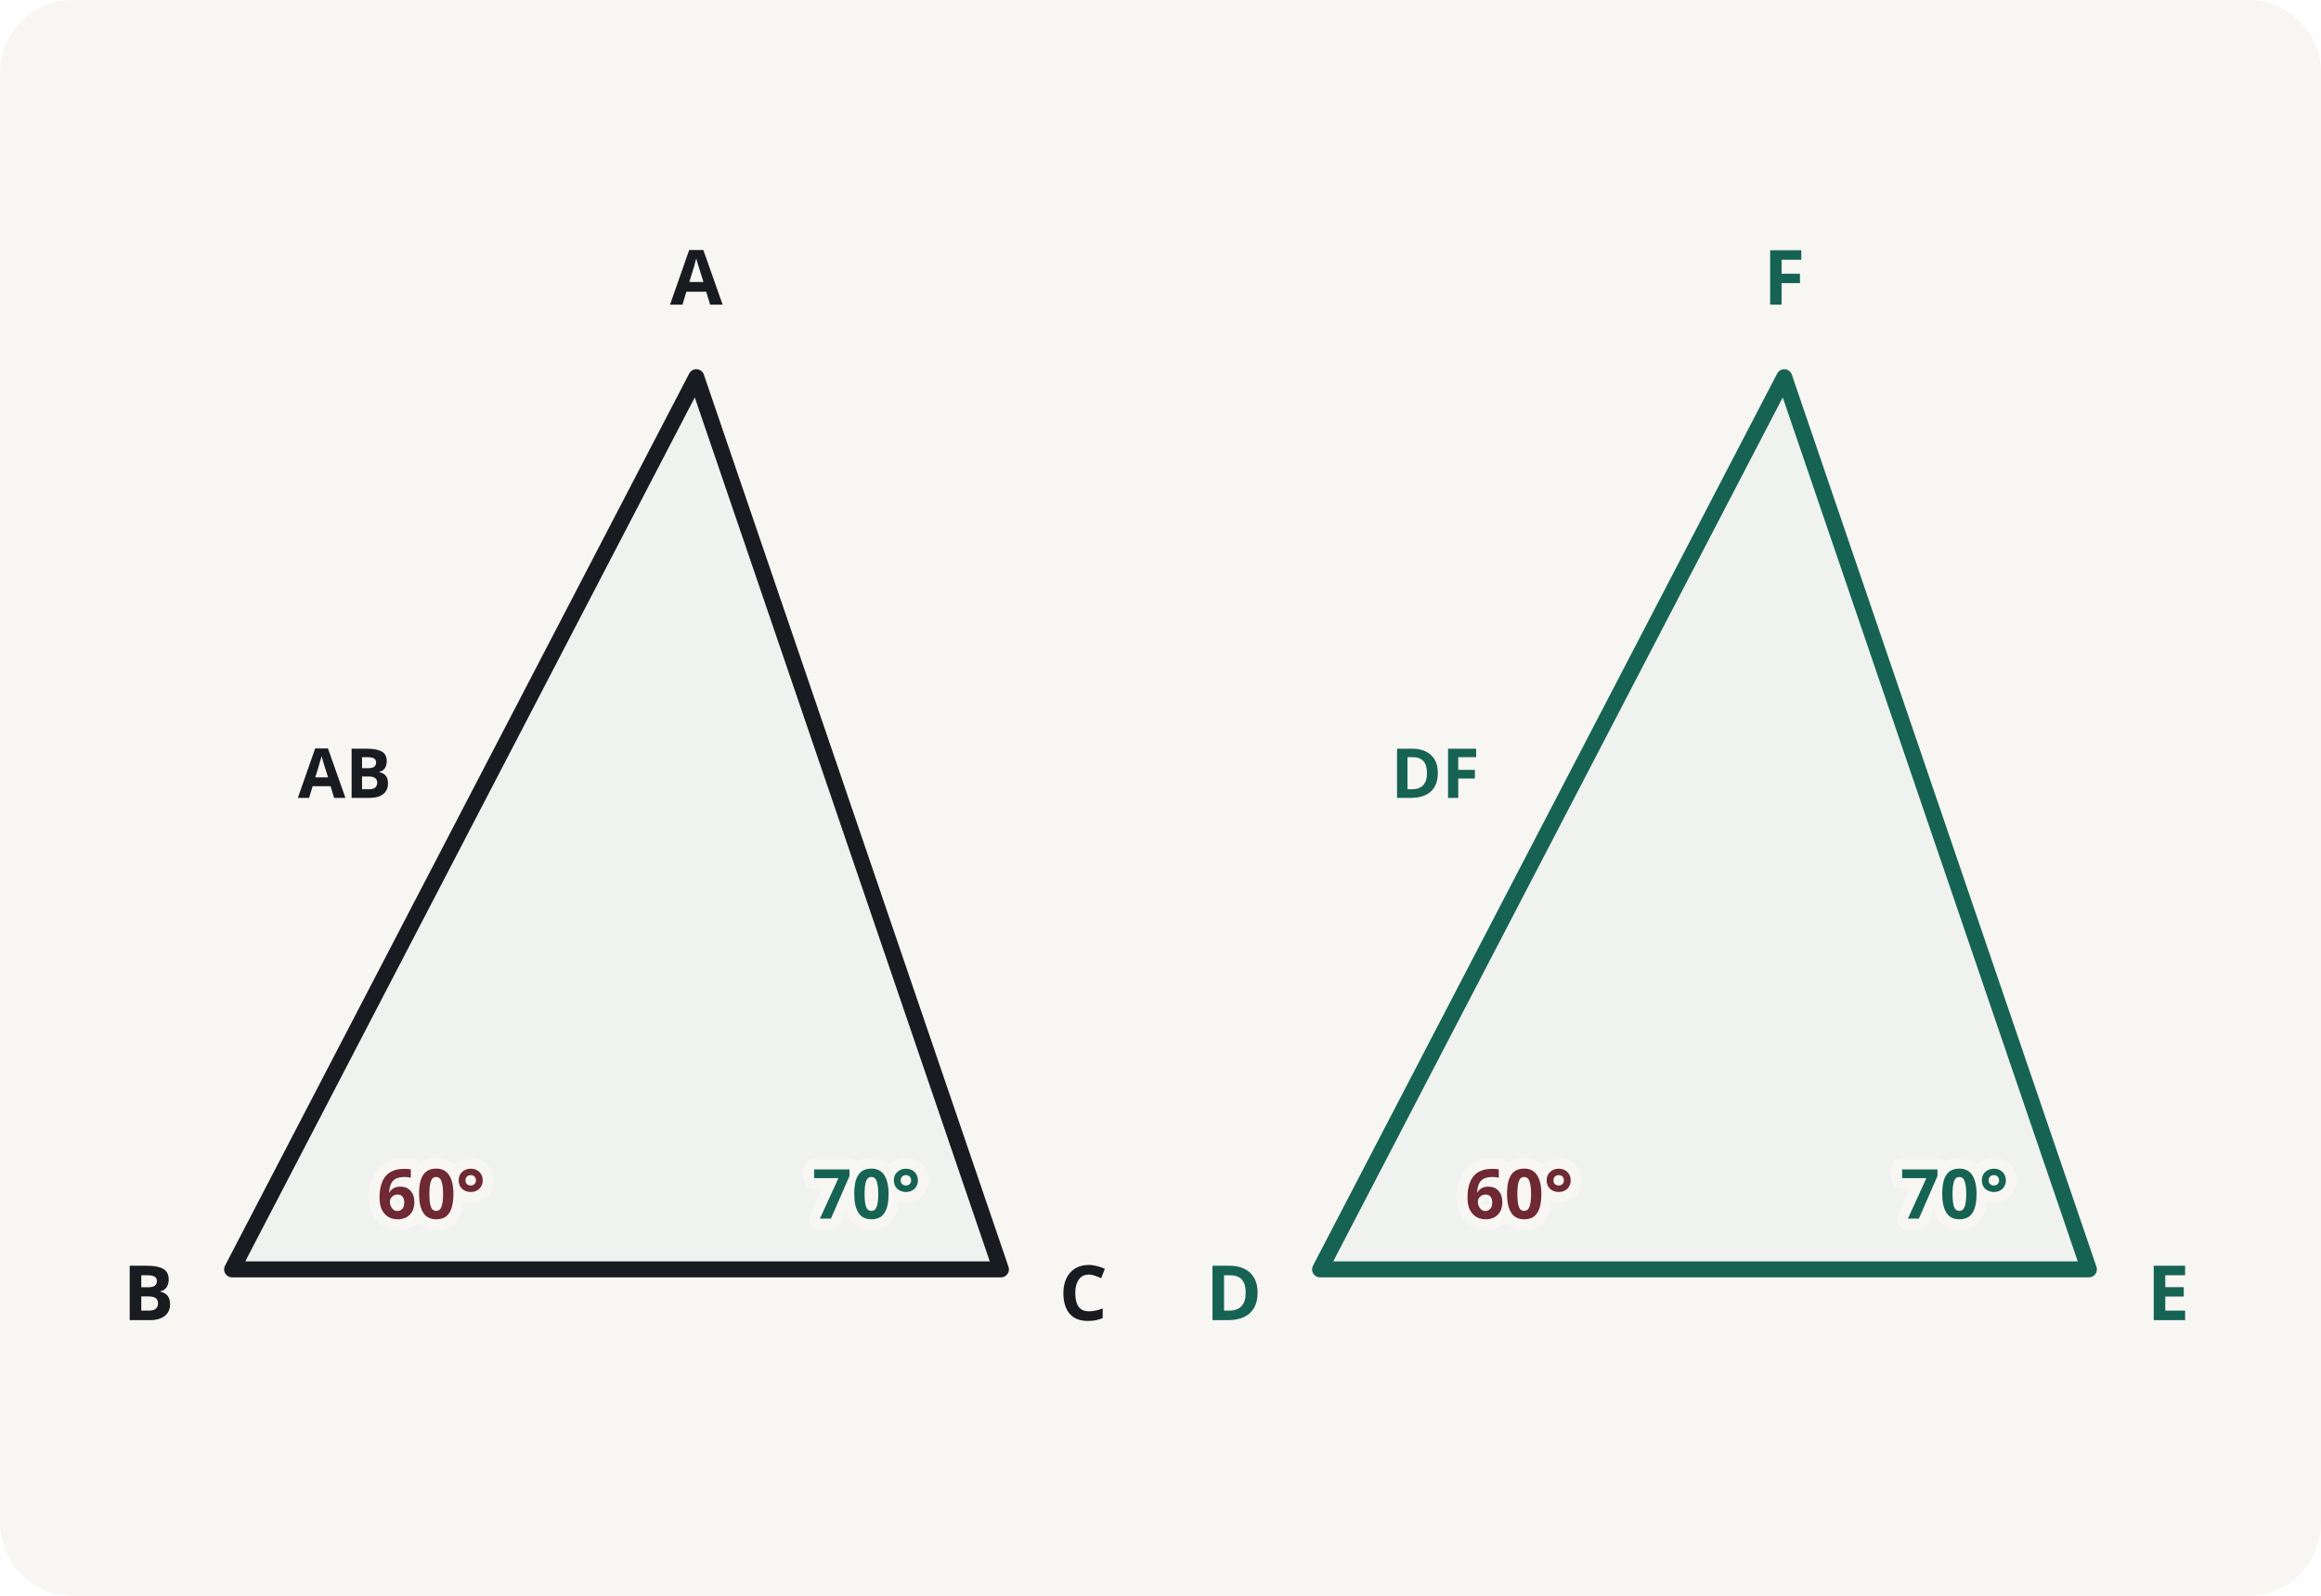
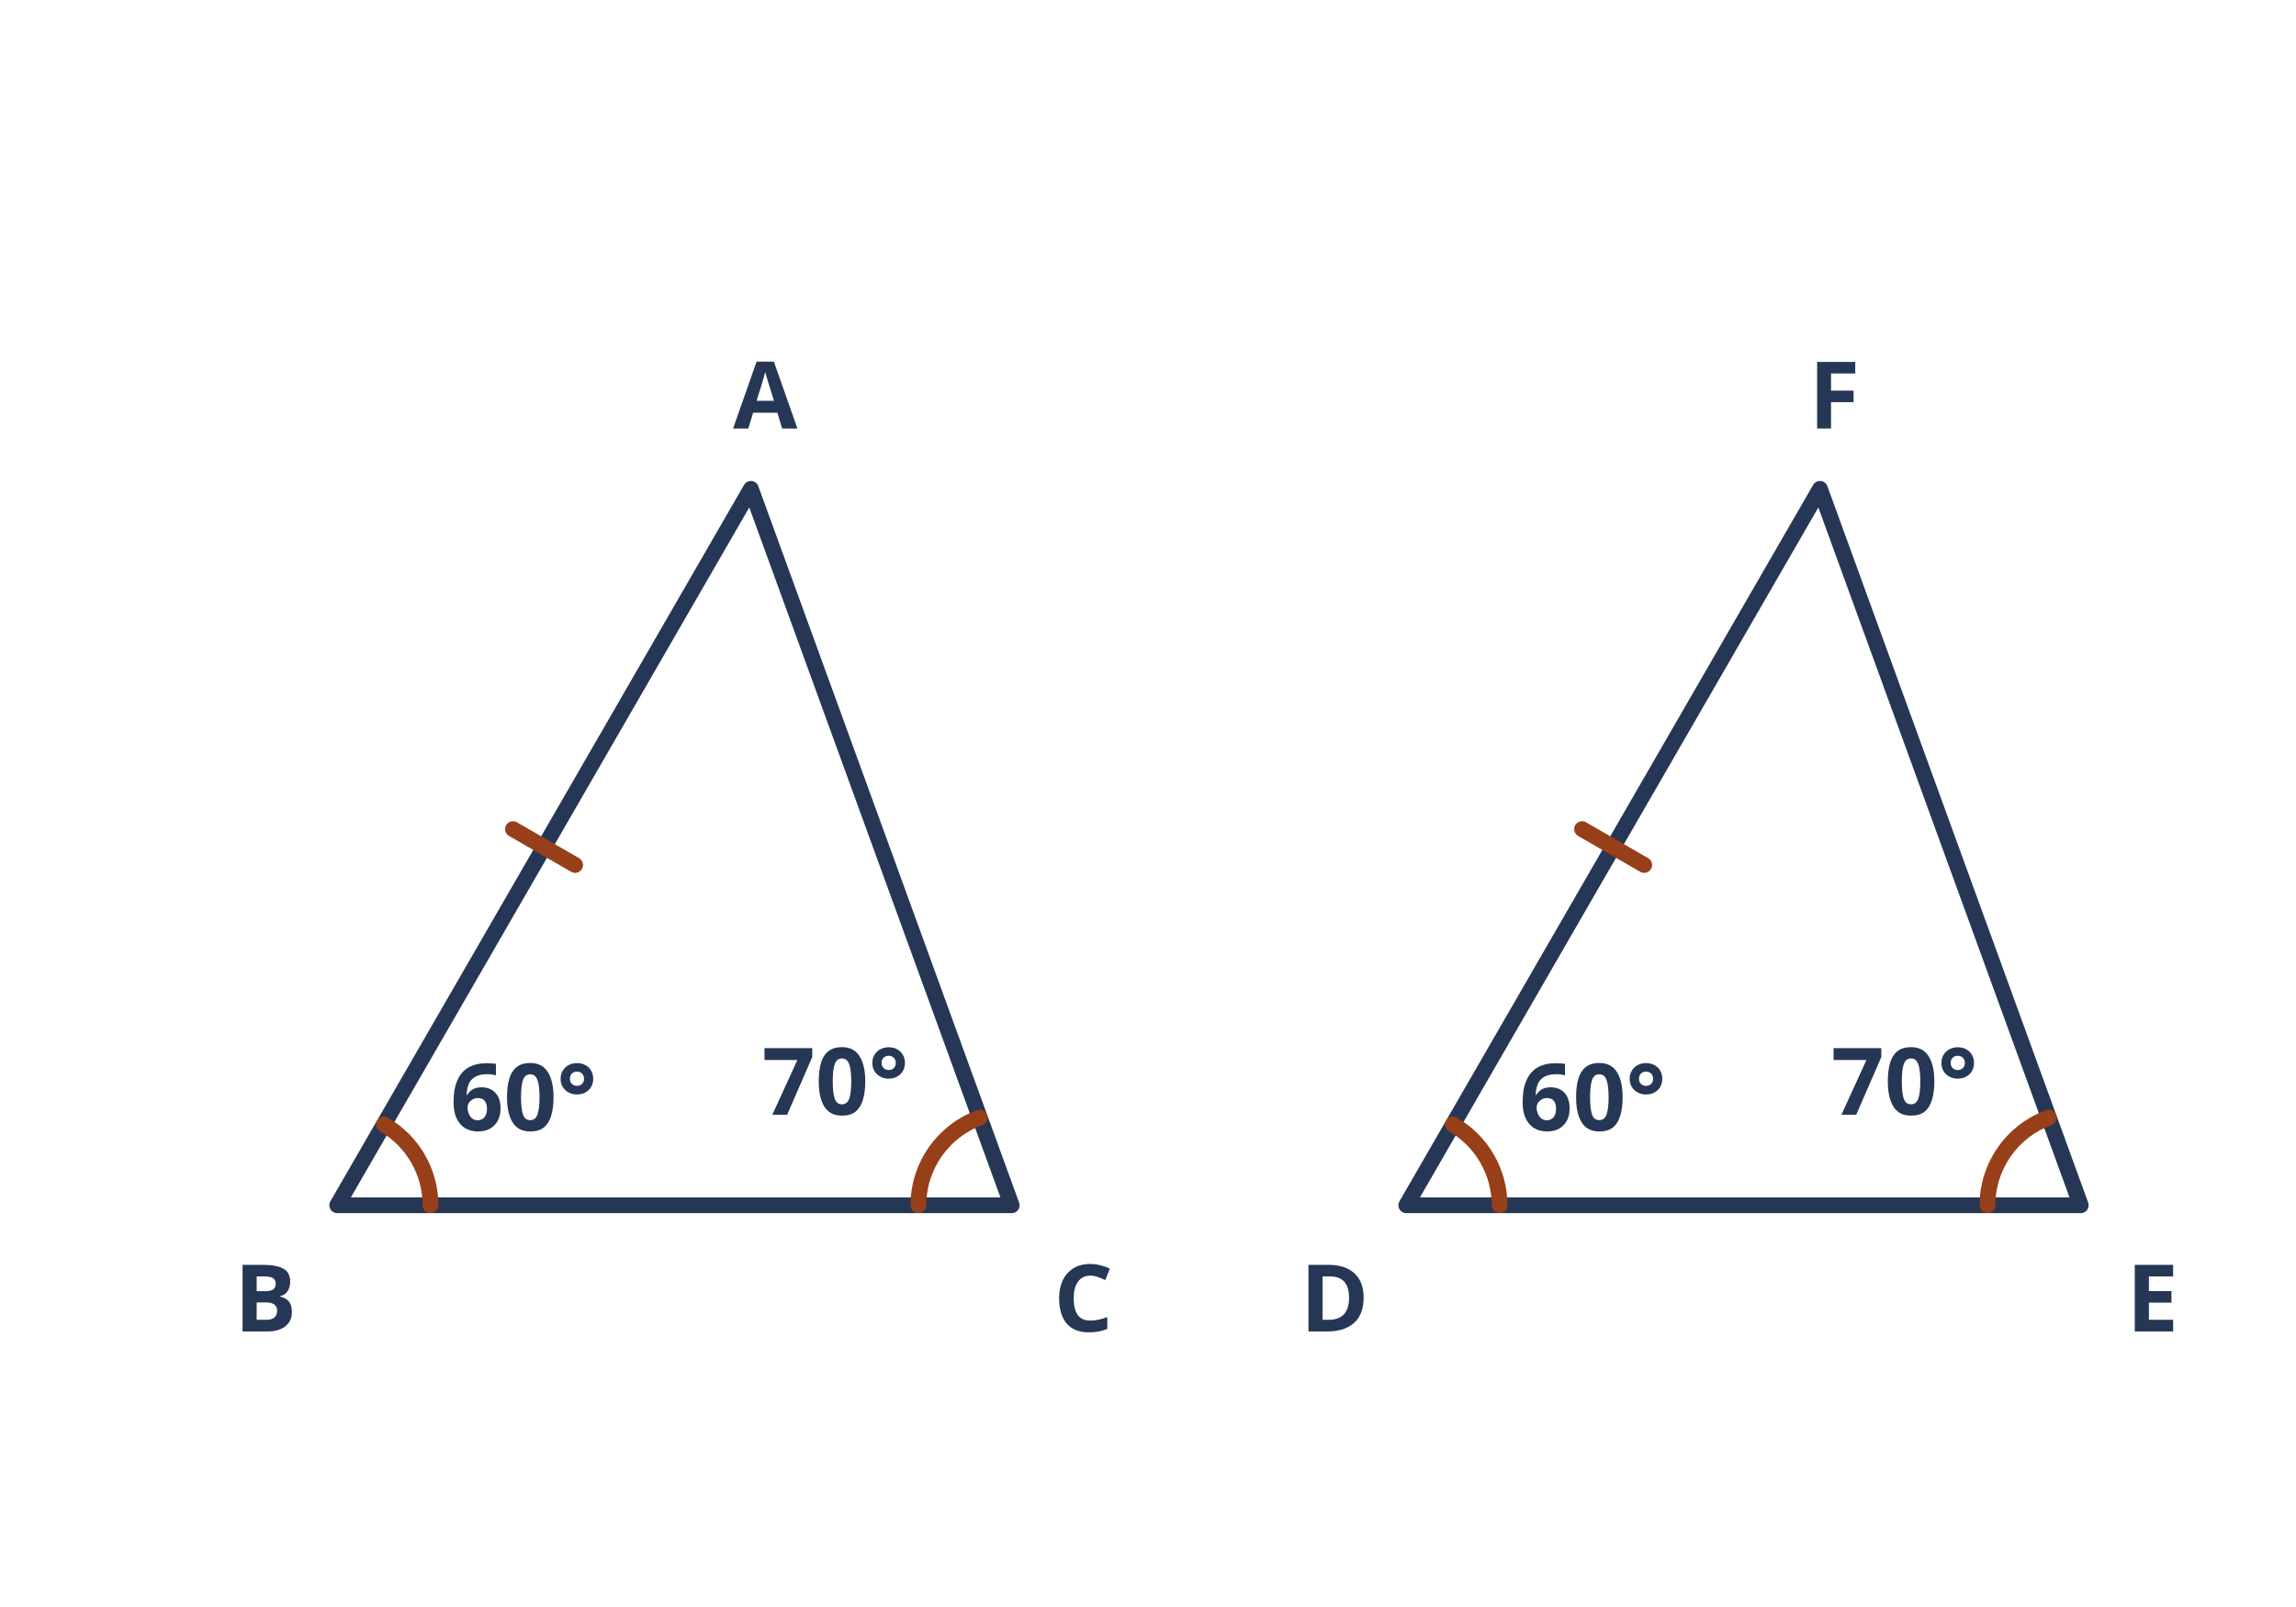
- <svg xmlns="http://www.w3.org/2000/svg" viewBox="0 0 320 220" role="img" aria-labelledby="t desc">
-   <style>text{paint-order:stroke;stroke:#F7F6F2;stroke-width:3px;stroke-linejoin:round;}</style>
-   <rect width="320" height="220" rx="10" fill="#F7F6F2" />
-   <polygon points="32,175 138,175 96,52" fill="#E6EFEA" fill-opacity="0.45" stroke="#181B20" stroke-width="2.2" stroke-linejoin="round" />
-   <polygon points="182,175 288,175 246,52" fill="#E6EFEA" fill-opacity="0.45" stroke="#166353" stroke-width="2.2" stroke-linejoin="round" />
-   <text x="24" y="182" font-family="system-ui,sans-serif" font-size="10.5" font-weight="700" text-anchor="end" fill="#181B20">B</text>
-   <text x="146" y="182" font-family="system-ui,sans-serif" font-size="10.5" font-weight="700" text-anchor="start" fill="#181B20">C</text>
-   <text x="96" y="42" font-family="system-ui,sans-serif" font-size="10.5" font-weight="700" text-anchor="middle" fill="#181B20">A</text>
-   <text x="52" y="168" font-family="system-ui,sans-serif" font-size="9.5" font-weight="700" fill="#6E2933">60°</text>
-   <text x="112" y="168" font-family="system-ui,sans-serif" font-size="9.5" font-weight="700" fill="#166353">70°</text>
-   <text x="54" y="110" font-family="system-ui,sans-serif" font-size="9.5" font-weight="700" text-anchor="end" fill="#181B20">AB</text>
-   <text x="174" y="182" font-family="system-ui,sans-serif" font-size="10.5" font-weight="700" text-anchor="end" fill="#166353">D</text>
-   <text x="296" y="182" font-family="system-ui,sans-serif" font-size="10.5" font-weight="700" text-anchor="start" fill="#166353">E</text>
-   <text x="246" y="42" font-family="system-ui,sans-serif" font-size="10.5" font-weight="700" text-anchor="middle" fill="#166353">F</text>
-   <text x="202" y="168" font-family="system-ui,sans-serif" font-size="9.5" font-weight="700" fill="#6E2933">60°</text>
-   <text x="262" y="168" font-family="system-ui,sans-serif" font-size="9.5" font-weight="700" fill="#166353">70°</text>
-   <text x="204" y="110" font-family="system-ui,sans-serif" font-size="9.5" font-weight="700" text-anchor="end" fill="#166353">DF</text>
+ <svg xmlns="http://www.w3.org/2000/svg" viewBox="0 0 320 224">
+   <g stroke-width="2.2" stroke-linecap="round" stroke-linejoin="round" fill="#263755" font-family="system-ui,sans-serif" font-size="13" font-weight="600" text-anchor="middle" dominant-baseline="middle">
+     <path d="M 104.654 68.140 L 47.000 168.000 L 141.000 168.000 L 104.654 68.140" fill="none" stroke="#263755" />
+     <path d="M 71.497 115.570 L 80.157 120.570" fill="none" stroke="#973f19" />
+     <path d="M 60.000 168.000 A 13 13 0 0 0 53.500 156.742" fill="none" stroke="#973f19" />
+     <text x="72.981" y="153.000">60°</text>
+     <path d="M 136.554 155.784 A 13 13 0 0 0 128.000 168.000" fill="none" stroke="#973f19" />
+     <text x="116.425" y="150.793">70°</text>
+     <text x="37.000" y="181.000">B</text>
+     <text x="151.000" y="181.000">C</text>
+     <text x="106.654" y="55.140">A</text>
+     <path d="M 253.654 68.140 L 196.000 168.000 L 290.000 168.000 L 253.654 68.140" fill="none" stroke="#263755" />
+     <path d="M 220.497 115.570 L 229.157 120.570" fill="none" stroke="#973f19" />
+     <path d="M 209.000 168.000 A 13 13 0 0 0 202.500 156.742" fill="none" stroke="#973f19" />
+     <text x="221.981" y="153.000">60°</text>
+     <path d="M 285.554 155.784 A 13 13 0 0 0 277.000 168.000" fill="none" stroke="#973f19" />
+     <text x="265.425" y="150.793">70°</text>
+     <text x="186.000" y="181.000">D</text>
+     <text x="300.000" y="181.000">E</text>
+     <text x="255.654" y="55.140">F</text>
+   </g>
</svg>
